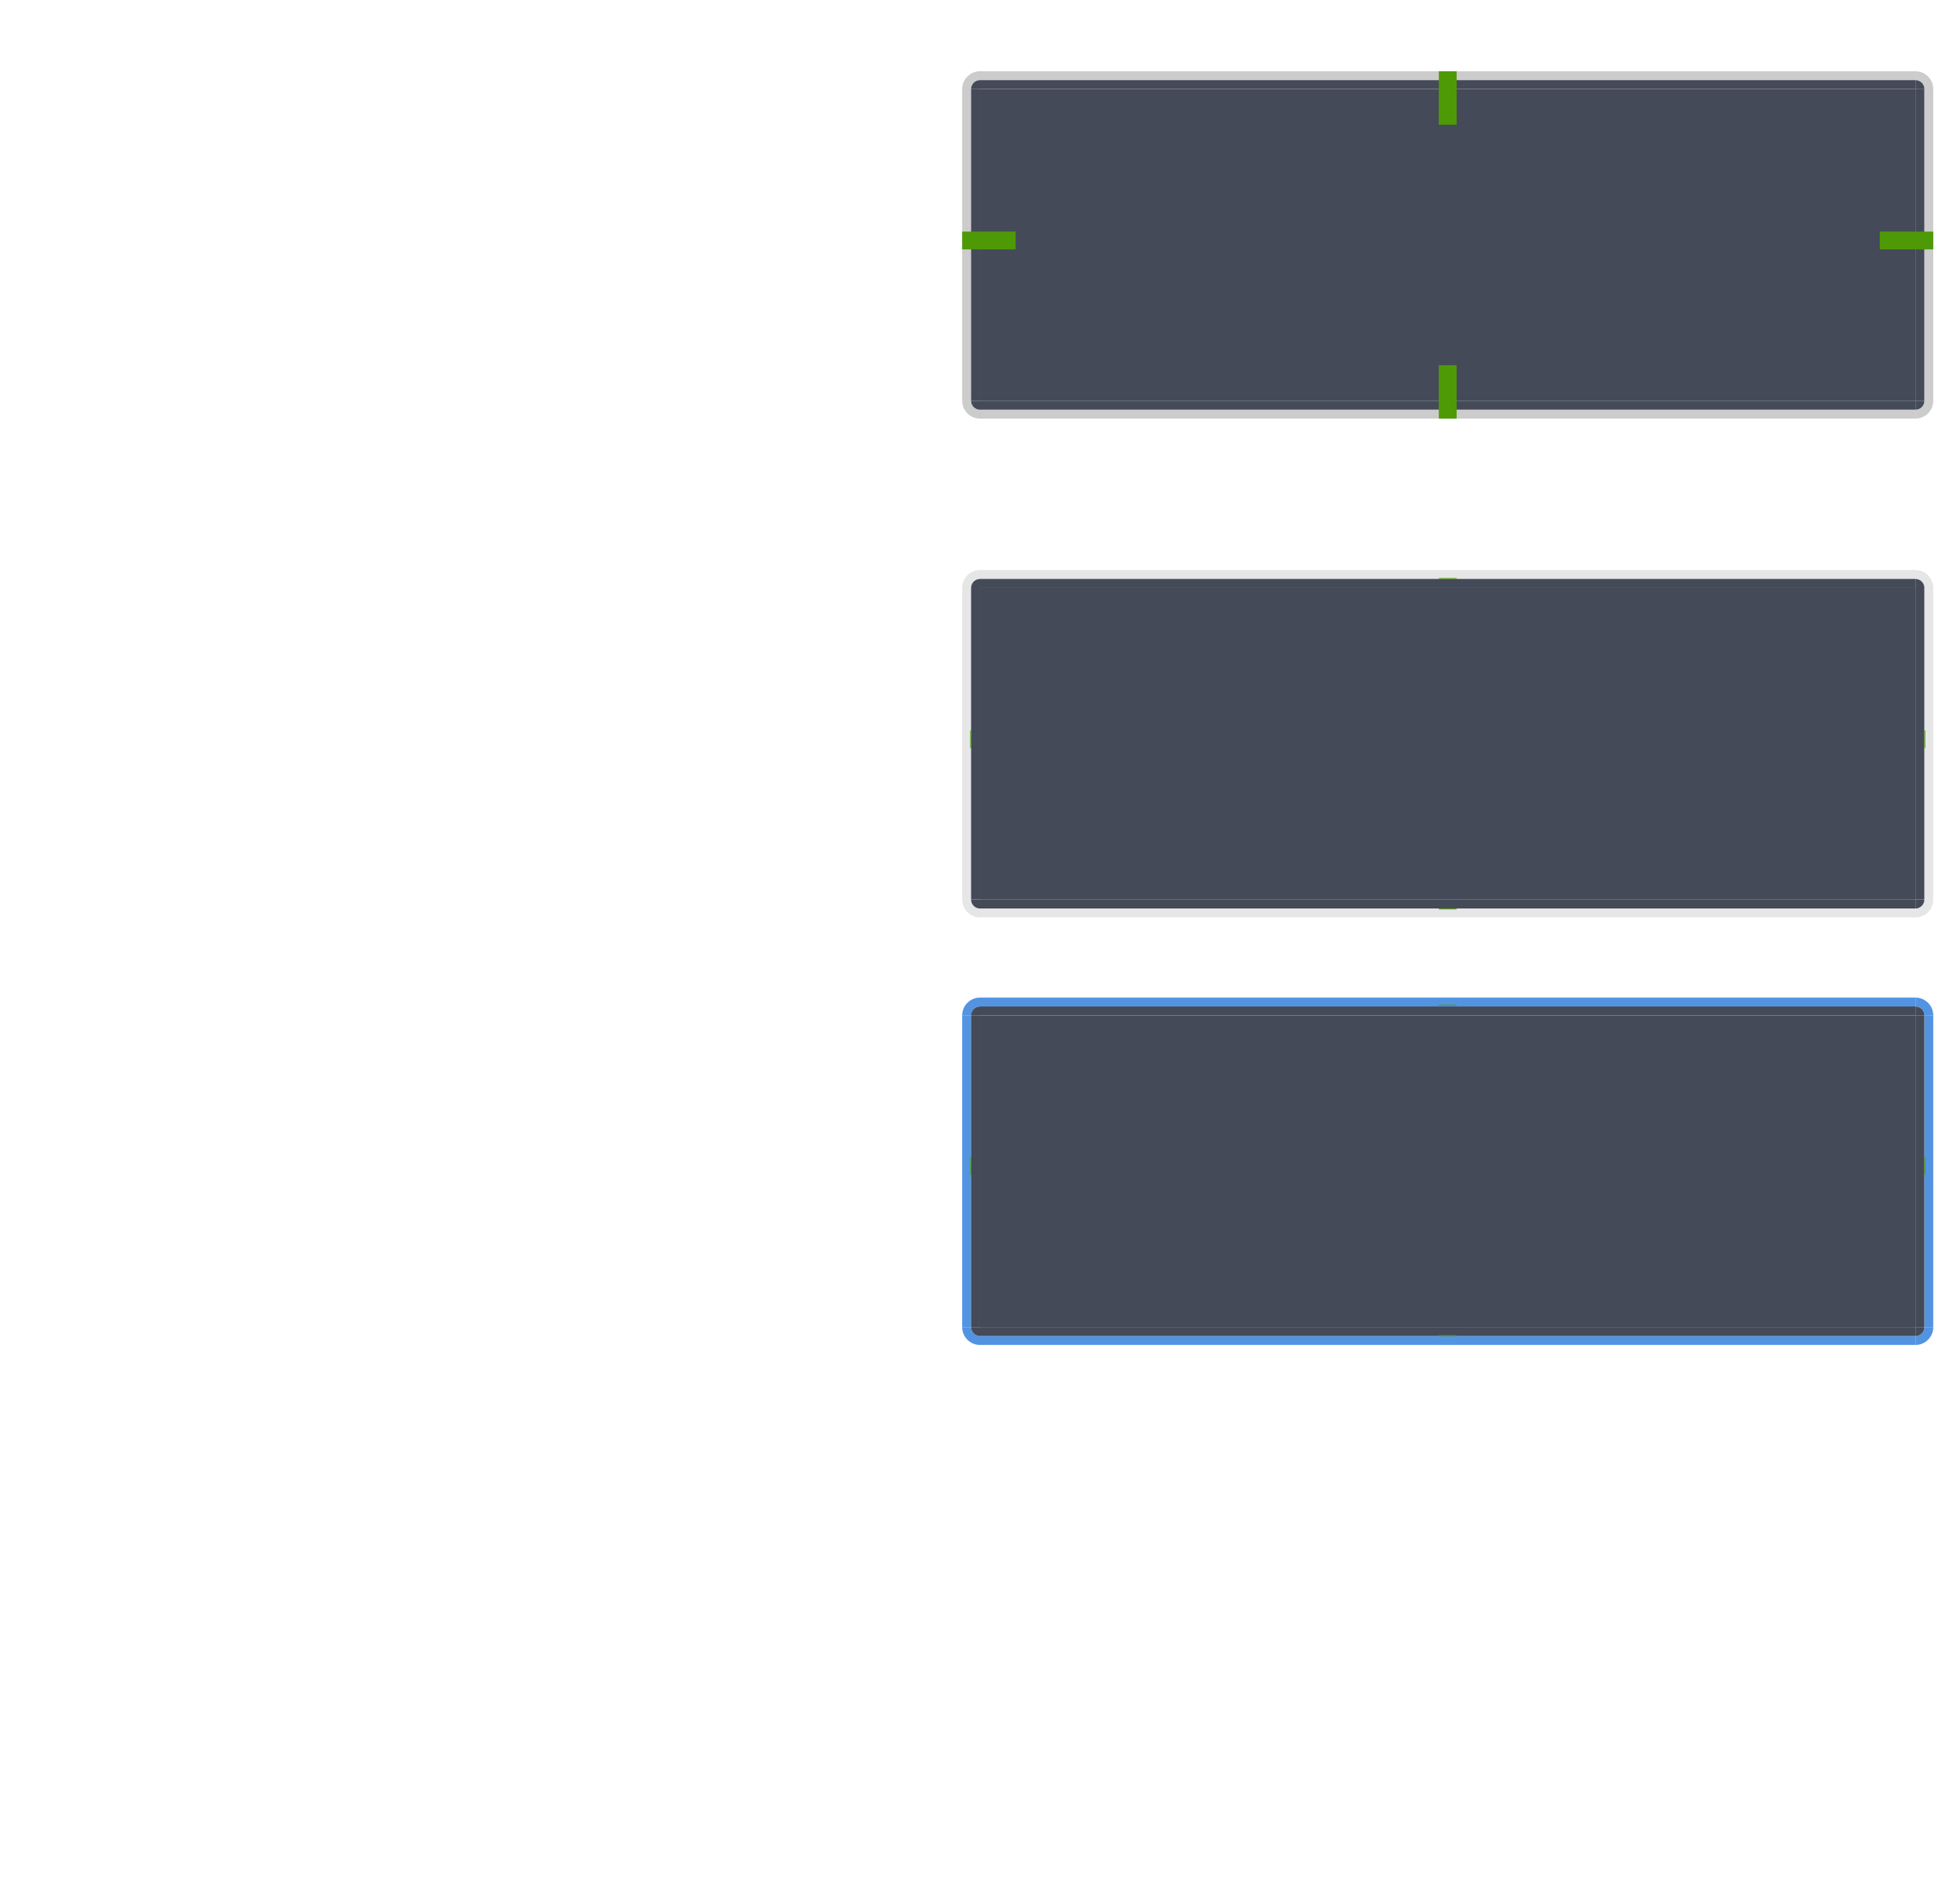
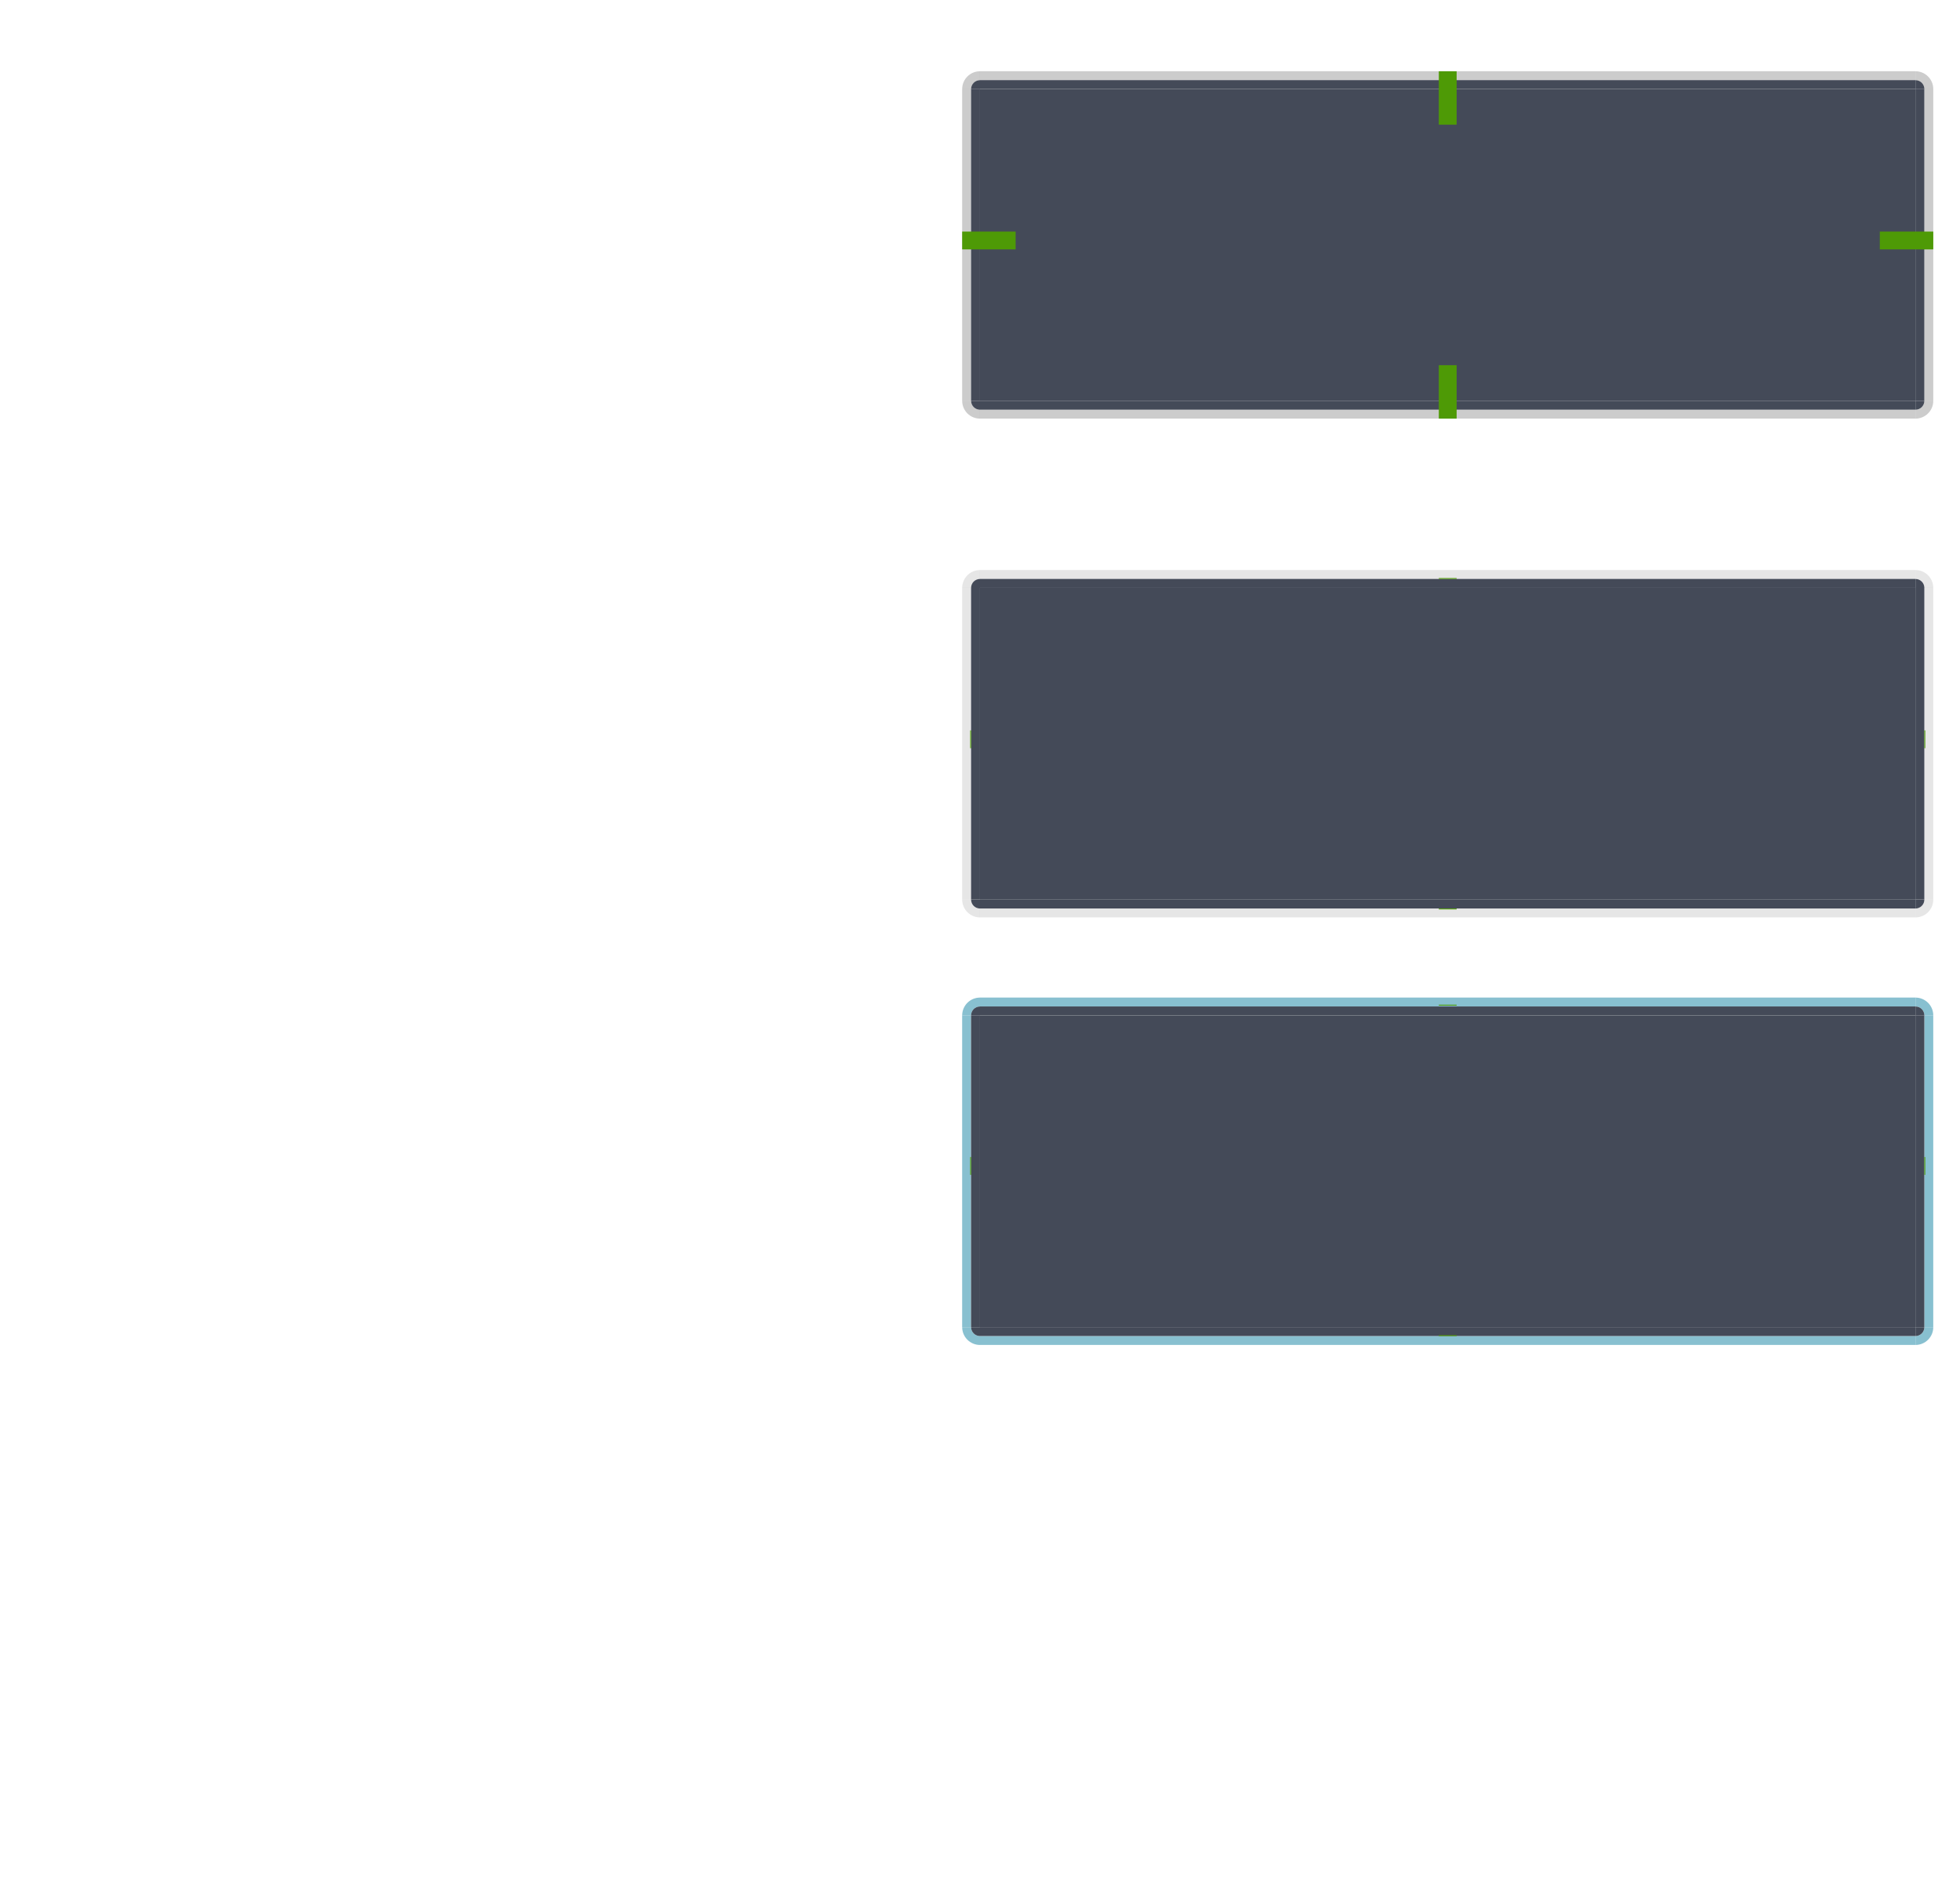
<svg xmlns="http://www.w3.org/2000/svg" xmlns:ns1="http://www.openswatchbook.org/uri/2009/osb" xmlns:xlink="http://www.w3.org/1999/xlink" id="svg2" width="220" height="212" version="1">
  <defs id="defs5">
    <linearGradient id="linearGradient6476" ns1:paint="solid">
      <stop id="stop6478" offset="0" style="stop-color:#ffffff;stop-opacity:1" />
    </linearGradient>
    <linearGradient id="linearGradient6476-4" ns1:paint="solid">
      <stop id="stop6478-8" offset="0" style="stop-color:#ffffff;stop-opacity:1" />
    </linearGradient>
    <linearGradient id="linearGradient5627-9">
      <stop id="stop5629-4" offset="0" style="stop-color:#0c6395;stop-opacity:1" />
      <stop id="stop5631-1" offset="1" style="stop-color:#3daeef;stop-opacity:1" />
    </linearGradient>
    <linearGradient id="linearGradient4381" x1="216" x2="216" y1="107" y2="110" gradientUnits="userSpaceOnUse" xlink:href="#linearGradient5627-9" />
    <linearGradient id="linearGradient4389" x1="216" x2="216" y1="107" y2="110" gradientUnits="userSpaceOnUse" xlink:href="#linearGradient5627-9" />
  </defs>
  <g id="base-topleft" transform="translate(829.8072,-769.584)">
    <path id="path4101" d="m -719.807,777.584 c -1.105,0 -2,0.895 -2,2 l 1,0 c 0,-0.552 0.448,-1 1,-1 l 0,-1 z" style="opacity:0.2;fill:#000000;fill-opacity:1;stroke:none" />
    <path id="path3967" d="m 162,-159 a 2,2 0 0 1 -2,2 l 0,-2 z" transform="matrix(-0.5,0,0,-0.5,-639.8071,700.084)" style="color:#eff0f1;fill:#444a58;fill-opacity:1;stroke:none;opacity:1" />
  </g>
  <g id="base-bottomleft" transform="translate(829.8072,-765.584)">
    <path id="path4111" d="m -719.807,812.584 c -1.105,0 -2,-0.895 -2,-2 l 1,0 c 0,0.552 0.448,1 1,1 l 0,1 z" style="opacity:0.2;fill:#000000;fill-opacity:1;stroke:none" />
    <path id="path3919" d="m 162,-159 a 2,2 0 0 1 -2,2 l 0,-2 z" transform="matrix(-0.5,0,0,0.5,-639.8071,890.084)" style="color:#eff0f1;fill:#444a58;fill-opacity:1;stroke:none;opacity:1" />
  </g>
  <g id="base-left" transform="matrix(1,0,0,1.666664,829.8072,-1305.971)">
    <rect id="rect4108" width="1" height="21" x="-721.81" y="789.58" style="opacity:0.2;fill:#000000;fill-opacity:1;stroke:none" />
    <rect id="rect3943" width="1" height="21" x="-720.81" y="789.58" style="color:#eff0f1;fill:#444a58;fill-opacity:1;stroke:none;opacity:1" />
  </g>
  <g id="base-top" transform="matrix(1.909091,0,0,1,1484.177,-769.584)">
    <rect id="rect3329" width="55" height="1" x="-719.81" y="777.58" style="opacity:0.2;fill:#000000;fill-opacity:1;stroke:none" />
    <rect id="rect3965" width="55" height="1" x="-719.81" y="778.58" style="color:#eff0f1;fill:#444a58;fill-opacity:1;stroke:none;opacity:1" />
  </g>
  <g id="base-bottom" transform="matrix(1.909091,0,0,1,1484.177,-765.584)">
    <rect id="rect4099" width="55" height="1" x="-719.81" y="811.58" style="opacity:0.2;fill:#000000;fill-opacity:1;stroke:none" />
    <rect id="rect3149" width="55" height="1" x="-719.81" y="810.58" style="color:#eff0f1;fill:#444a58;fill-opacity:1;stroke:none;opacity:1" />
  </g>
  <g id="base-topright" transform="translate(879.8071,-769.584)">
    <path id="path3963" d="m 162,-159 a 2,2 0 0 1 -2,2 l 0,-2 z" transform="matrix(0.5,0,0,-0.5,-744.8071,700.084)" style="color:#eff0f1;fill:#444a58;fill-opacity:1;stroke:none;opacity:1" />
    <path id="path4121" d="m -664.807,777.584 c 1.105,0 2,0.895 2,2 l -1,0 c 0,-0.552 -0.448,-1 -1,-1 l 0,-1 z" style="opacity:0.2;fill:#000000;fill-opacity:1;stroke:none" />
  </g>
  <g id="base-bottomright" transform="translate(879.8071,-765.584)">
    <path id="path4127" d="m -664.807,812.584 c 1.105,0 2,-0.895 2,-2 l -1,0 c 0,0.552 -0.448,1 -1,1 l 0,1 z" style="opacity:0.2;fill:#000000;fill-opacity:1;stroke:none" />
    <path id="path3921" d="m 162,-159 a 2,2 0 0 1 -2,2 l 0,-2 z" transform="matrix(0.5,0,0,0.5,-744.8071,890.084)" style="color:#eff0f1;fill:#444a58;fill-opacity:1;stroke:none;opacity:1" />
  </g>
  <g id="base-right" transform="matrix(1,0,0,1.666664,879.8071,-1305.971)">
    <rect id="rect4125" width="1" height="21" x="662.81" y="789.58" transform="scale(-1,1)" style="opacity:0.2;fill:#000000;fill-opacity:1;stroke:none" />
    <rect id="rect3953" width="1" height="21" x="-664.81" y="789.58" style="color:#eff0f1;fill:#444a58;fill-opacity:1;stroke:none;opacity:1" />
  </g>
  <g id="base-center" transform="translate(0,58)">
    <rect id="rect3935" width="105" height="35" x="110" y="-48" style="fill:#444a58;fill-opacity:1;stroke:none;opacity:1" />
  </g>
  <g id="hover-topleft" transform="translate(829.8072,-713.584)">
    <path id="path3376" d="m -719.807,777.584 c -1.105,0 -2,0.895 -2,2 l 1,0 c 0,-0.552 0.448,-1 1,-1 l 0,-1 z" style="fill:#000000;fill-opacity:1;stroke:none;opacity:0.1" />
    <path id="path3378" d="m 162,-159 a 2,2 0 0 1 -2,2 l 0,-2 z" transform="matrix(-0.5,0,0,-0.5,-639.8071,700.084)" style="opacity:1;fill:#444a58;fill-opacity:1;stroke:none" />
  </g>
  <g id="hover-bottomleft" transform="translate(829.8072,-709.584)">
    <path id="path3382" d="m -719.807,812.584 c -1.105,0 -2,-0.895 -2,-2 l 1,0 c 0,0.552 0.448,1 1,1 l 0,1 z" style="fill:#000000;fill-opacity:1;stroke:none;opacity:0.1" />
    <path id="path3384" d="m 162,-159 a 2,2 0 0 1 -2,2 l 0,-2 z" transform="matrix(-0.5,0,0,0.5,-639.8071,890.084)" style="opacity:1;fill:#444a58;fill-opacity:1;stroke:none" />
  </g>
  <g id="hover-left" transform="matrix(1,0,0,1.666664,829.8072,-1249.971)">
    <rect id="rect3388" width="1" height="21" x="-721.81" y="789.58" style="fill:#000000;fill-opacity:1;stroke:none;opacity:0.1" />
    <rect id="rect3390" width="1" height="21" x="-720.81" y="789.58" style="opacity:1;fill:#444a58;fill-opacity:1;stroke:none" />
  </g>
  <g id="hover-top" transform="matrix(1.909091,0,0,1,1484.177,-713.584)">
    <rect id="rect3394" width="55" height="1" x="-719.81" y="777.58" style="fill:#000000;fill-opacity:1;stroke:none;opacity:0.1" />
    <rect id="rect3396" width="55" height="1" x="-719.81" y="778.58" style="opacity:1;fill:#444a58;fill-opacity:1;stroke:none" />
  </g>
  <g id="hover-bottom" transform="matrix(1.909091,0,0,1,1484.177,-709.584)">
    <rect id="rect3400" width="55" height="1" x="-719.81" y="811.58" style="fill:#000000;fill-opacity:1;stroke:none;opacity:0.1" />
    <rect id="rect3402" width="55" height="1" x="-719.81" y="810.58" style="opacity:1;fill:#444a58;fill-opacity:1;stroke:none" />
  </g>
  <g id="hover-topright" transform="translate(879.8071,-713.584)">
    <path id="path3406" d="m -664.807,777.584 c 1.105,0 2,0.895 2,2 l -1,0 c 0,-0.552 -0.448,-1 -1,-1 l 0,-1 z" style="fill:#000000;fill-opacity:1;stroke:none;opacity:0.1" />
    <path id="path3408" d="m 162,-159 a 2,2 0 0 1 -2,2 l 0,-2 z" transform="matrix(0.5,0,0,-0.5,-744.8071,700.084)" style="opacity:1;fill:#444a58;fill-opacity:1;stroke:none" />
  </g>
  <g id="hover-bottomright" transform="translate(879.8071,-709.584)">
    <path id="path3412" d="m -664.807,812.584 c 1.105,0 2,-0.895 2,-2 l -1,0 c 0,0.552 -0.448,1 -1,1 l 0,1 z" style="fill:#000000;fill-opacity:1;stroke:none;opacity:0.1" />
    <path id="path3414" d="m 162,-159 a 2,2 0 0 1 -2,2 l 0,-2 z" transform="matrix(0.5,0,0,0.5,-744.8071,890.084)" style="opacity:1;fill:#444a58;fill-opacity:1;stroke:none" />
  </g>
  <g id="hover-right" transform="matrix(1,0,0,1.666664,879.8071,-1249.971)">
    <rect id="rect3418" width="1" height="21" x="662.81" y="789.58" transform="scale(-1,1)" style="fill:#000000;fill-opacity:1;stroke:none;opacity:0.1" />
    <rect id="rect3420" width="1" height="21" x="-664.81" y="789.58" style="opacity:1;fill:#444a58;fill-opacity:1;stroke:none" />
  </g>
  <rect id="hover-center" width="105" height="35" x="110" y="66" style="fill:#444a58;fill-opacity:1;stroke:none;opacity:1" />
  <g id="focus-topleft" transform="translate(829.8072,-665.584)">
-     <path id="path3432" d="m -719.807,777.584 c -1.105,0 -2,0.895 -2,2 l 1,0 c 0,-0.552 0.448,-1 1,-1 l 0,-1 z" style="opacity:1;fill:#5294e2;stroke:none;fill-opacity:1" />
+     <path id="path3432" d="m -719.807,777.584 c -1.105,0 -2,0.895 -2,2 l 1,0 c 0,-0.552 0.448,-1 1,-1 l 0,-1 z" style="opacity:1;fill:#88c0d0;stroke:none;fill-opacity:1" />
    <path id="path3434" d="m 162,-159 a 2,2 0 0 1 -2,2 l 0,-2 z" transform="matrix(-0.5,0,0,-0.5,-639.8071,700.084)" style="opacity:1;fill:#444a58;fill-opacity:1;stroke:none" />
  </g>
  <g id="focus-bottomleft" transform="translate(829.8072,-661.584)">
-     <path id="path3438" d="m -719.807,812.584 c -1.105,0 -2,-0.895 -2,-2 l 1,0 c 0,0.552 0.448,1 1,1 l 0,1 z" style="opacity:1;fill:#5294e2;stroke:none;fill-opacity:1" />
+     <path id="path3438" d="m -719.807,812.584 c -1.105,0 -2,-0.895 -2,-2 l 1,0 c 0,0.552 0.448,1 1,1 l 0,1 z" style="opacity:1;fill:#88c0d0;stroke:none;fill-opacity:1" />
    <path id="path3440" d="m 162,-159 a 2,2 0 0 1 -2,2 l 0,-2 z" transform="matrix(-0.5,0,0,0.5,-639.8071,890.084)" style="opacity:1;fill:#444a58;fill-opacity:1;stroke:none" />
  </g>
  <g id="focus-left" transform="matrix(1,0,0,1.666664,829.8072,-1201.971)">
-     <rect id="rect3444" width="1" height="21" x="-721.81" y="789.58" style="opacity:1;fill:#5294e2;stroke:none;fill-opacity:1" />
+     <rect id="rect3444" width="1" height="21" x="-721.81" y="789.58" style="opacity:1;fill:#88c0d0;stroke:none;fill-opacity:1" />
    <rect id="rect3446" width="1" height="21" x="-720.81" y="789.58" style="opacity:1;fill:#444a58;fill-opacity:1;stroke:none" />
  </g>
  <g id="focus-top" transform="matrix(1.909091,0,0,1,1484.177,-665.584)">
-     <rect id="rect3450" width="55" height="1" x="-719.81" y="777.58" style="opacity:1;fill:#5294e2;stroke:none;fill-opacity:1" />
+     <rect id="rect3450" width="55" height="1" x="-719.81" y="777.58" style="opacity:1;fill:#88c0d0;stroke:none;fill-opacity:1" />
    <rect id="rect3452" width="55" height="1" x="-719.81" y="778.58" style="opacity:1;fill:#444a58;fill-opacity:1;stroke:none" />
  </g>
  <g id="focus-bottom" transform="matrix(1.909091,0,0,1,1484.177,-661.584)">
-     <rect id="rect3456" width="55" height="1" x="-719.81" y="811.58" style="opacity:1;fill:#5294e2;stroke:none;fill-opacity:1" />
+     <rect id="rect3456" width="55" height="1" x="-719.81" y="811.58" style="opacity:1;fill:#88c0d0;stroke:none;fill-opacity:1" />
    <rect id="rect3458" width="55" height="1" x="-719.81" y="810.58" style="opacity:1;fill:#444a58;fill-opacity:1;stroke:none" />
  </g>
  <g id="focus-topright" transform="translate(879.8071,-665.584)">
-     <path id="path3462" d="m -664.807,777.584 c 1.105,0 2,0.895 2,2 l -1,0 c 0,-0.552 -0.448,-1 -1,-1 l 0,-1 z" style="opacity:1;fill:#5294e2;stroke:none;fill-opacity:1" />
+     <path id="path3462" d="m -664.807,777.584 c 1.105,0 2,0.895 2,2 l -1,0 c 0,-0.552 -0.448,-1 -1,-1 l 0,-1 z" style="opacity:1;fill:#88c0d0;stroke:none;fill-opacity:1" />
    <path id="path3464" d="m 162,-159 a 2,2 0 0 1 -2,2 l 0,-2 z" transform="matrix(0.5,0,0,-0.5,-744.8071,700.084)" style="opacity:1;fill:#444a58;fill-opacity:1;stroke:none" />
  </g>
  <g id="focus-bottomright" transform="translate(879.8071,-661.584)">
-     <path id="path3468" d="m -664.807,812.584 c 1.105,0 2,-0.895 2,-2 l -1,0 c 0,0.552 -0.448,1 -1,1 l 0,1 z" style="opacity:1;fill:#5294e2;stroke:none;fill-opacity:1" />
+     <path id="path3468" d="m -664.807,812.584 c 1.105,0 2,-0.895 2,-2 l -1,0 c 0,0.552 -0.448,1 -1,1 l 0,1 z" style="opacity:1;fill:#88c0d0;stroke:none;fill-opacity:1" />
    <path id="path3470" d="m 162,-159 a 2,2 0 0 1 -2,2 l 0,-2 z" transform="matrix(0.5,0,0,0.5,-744.8071,890.084)" style="opacity:1;fill:#444a58;fill-opacity:1;stroke:none" />
  </g>
  <g id="focus-right" transform="matrix(1,0,0,1.666664,879.8071,-1201.971)">
-     <rect id="rect3474" width="1" height="21" x="662.81" y="789.58" transform="scale(-1,1)" style="fill:#5294e2;fill-opacity:1;stroke:none;opacity:1" />
+     <rect id="rect3474" width="1" height="21" x="662.81" y="789.58" transform="scale(-1,1)" style="fill:#88c0d0;fill-opacity:1;stroke:none;opacity:1" />
    <rect id="rect3476" width="1" height="21" x="-664.81" y="789.58" style="opacity:1;fill:#444a58;fill-opacity:1;stroke:none" />
  </g>
  <rect id="focus-center" width="105" height="35" x="110" y="114" style="fill:#444a58;fill-opacity:1;stroke:none" />
  <rect id="hover-hint-bottom-margin" width="2" height=".1" x="161.5" y="102" style="fill:#4e9a06;fill-opacity:1;fill-rule:nonzero;stroke:none" />
  <rect id="hover-hint-top-margin" width="2" height=".1" x="161.5" y="64.9" style="fill:#4e9a06;fill-opacity:1;fill-rule:nonzero;stroke:none" />
  <rect id="hover-hint-left-margin" width="2" height=".1" x="-84" y="108.9" transform="matrix(0,-1,1,0,0,0)" style="fill:#4e9a06;fill-opacity:1;fill-rule:nonzero;stroke:none" />
  <rect id="hover-hint-right-margin" width="2" height=".1" x="-84" y="216" transform="matrix(0,-1,1,0,0,0)" style="fill:#4e9a06;fill-opacity:1;fill-rule:nonzero;stroke:none" />
  <rect id="focus-hint-bottom-margin" width="2" height=".1" x="161.5" y="149.9" style="fill:#4e9a06;fill-opacity:1;fill-rule:nonzero;stroke:none" />
  <rect id="focus-hint-top-margin" width="2" height=".1" x="161.5" y="112.8" style="fill:#4e9a06;fill-opacity:1;fill-rule:nonzero;stroke:none" />
  <rect id="focus-hint-left-margin" width="2" height=".1" x="-131.9" y="108.9" transform="matrix(0,-1,1,0,0,0)" style="fill:#4e9a06;fill-opacity:1;fill-rule:nonzero;stroke:none" />
  <rect id="focus-hint-right-margin" width="2" height=".1" x="-131.9" y="216" transform="matrix(0,-1,1,0,0,0)" style="fill:#4e9a06;fill-opacity:1;fill-rule:nonzero;stroke:none" />
  <rect id="base-hint-top-margin" width="2" height="6" x="161.5" y="8" style="fill:#4e9a06;fill-opacity:1;fill-rule:nonzero;stroke:none" />
  <rect id="base-hint-right-margin" width="2" height="6" x="-28" y="211" transform="matrix(0,-1,1,0,0,0)" style="fill:#4e9a06;fill-opacity:1;fill-rule:nonzero;stroke:none" />
  <rect id="base-hint-left-margin" width="2" height="6" x="-28" y="108" transform="matrix(0,-1,1,0,0,0)" style="fill:#4e9a06;fill-opacity:1;fill-rule:nonzero;stroke:none" />
  <rect id="base-hint-bottom-margin" width="2" height="6" x="161.5" y="41" style="fill:#4e9a06;fill-opacity:1;fill-rule:nonzero;stroke:none" />
</svg>
